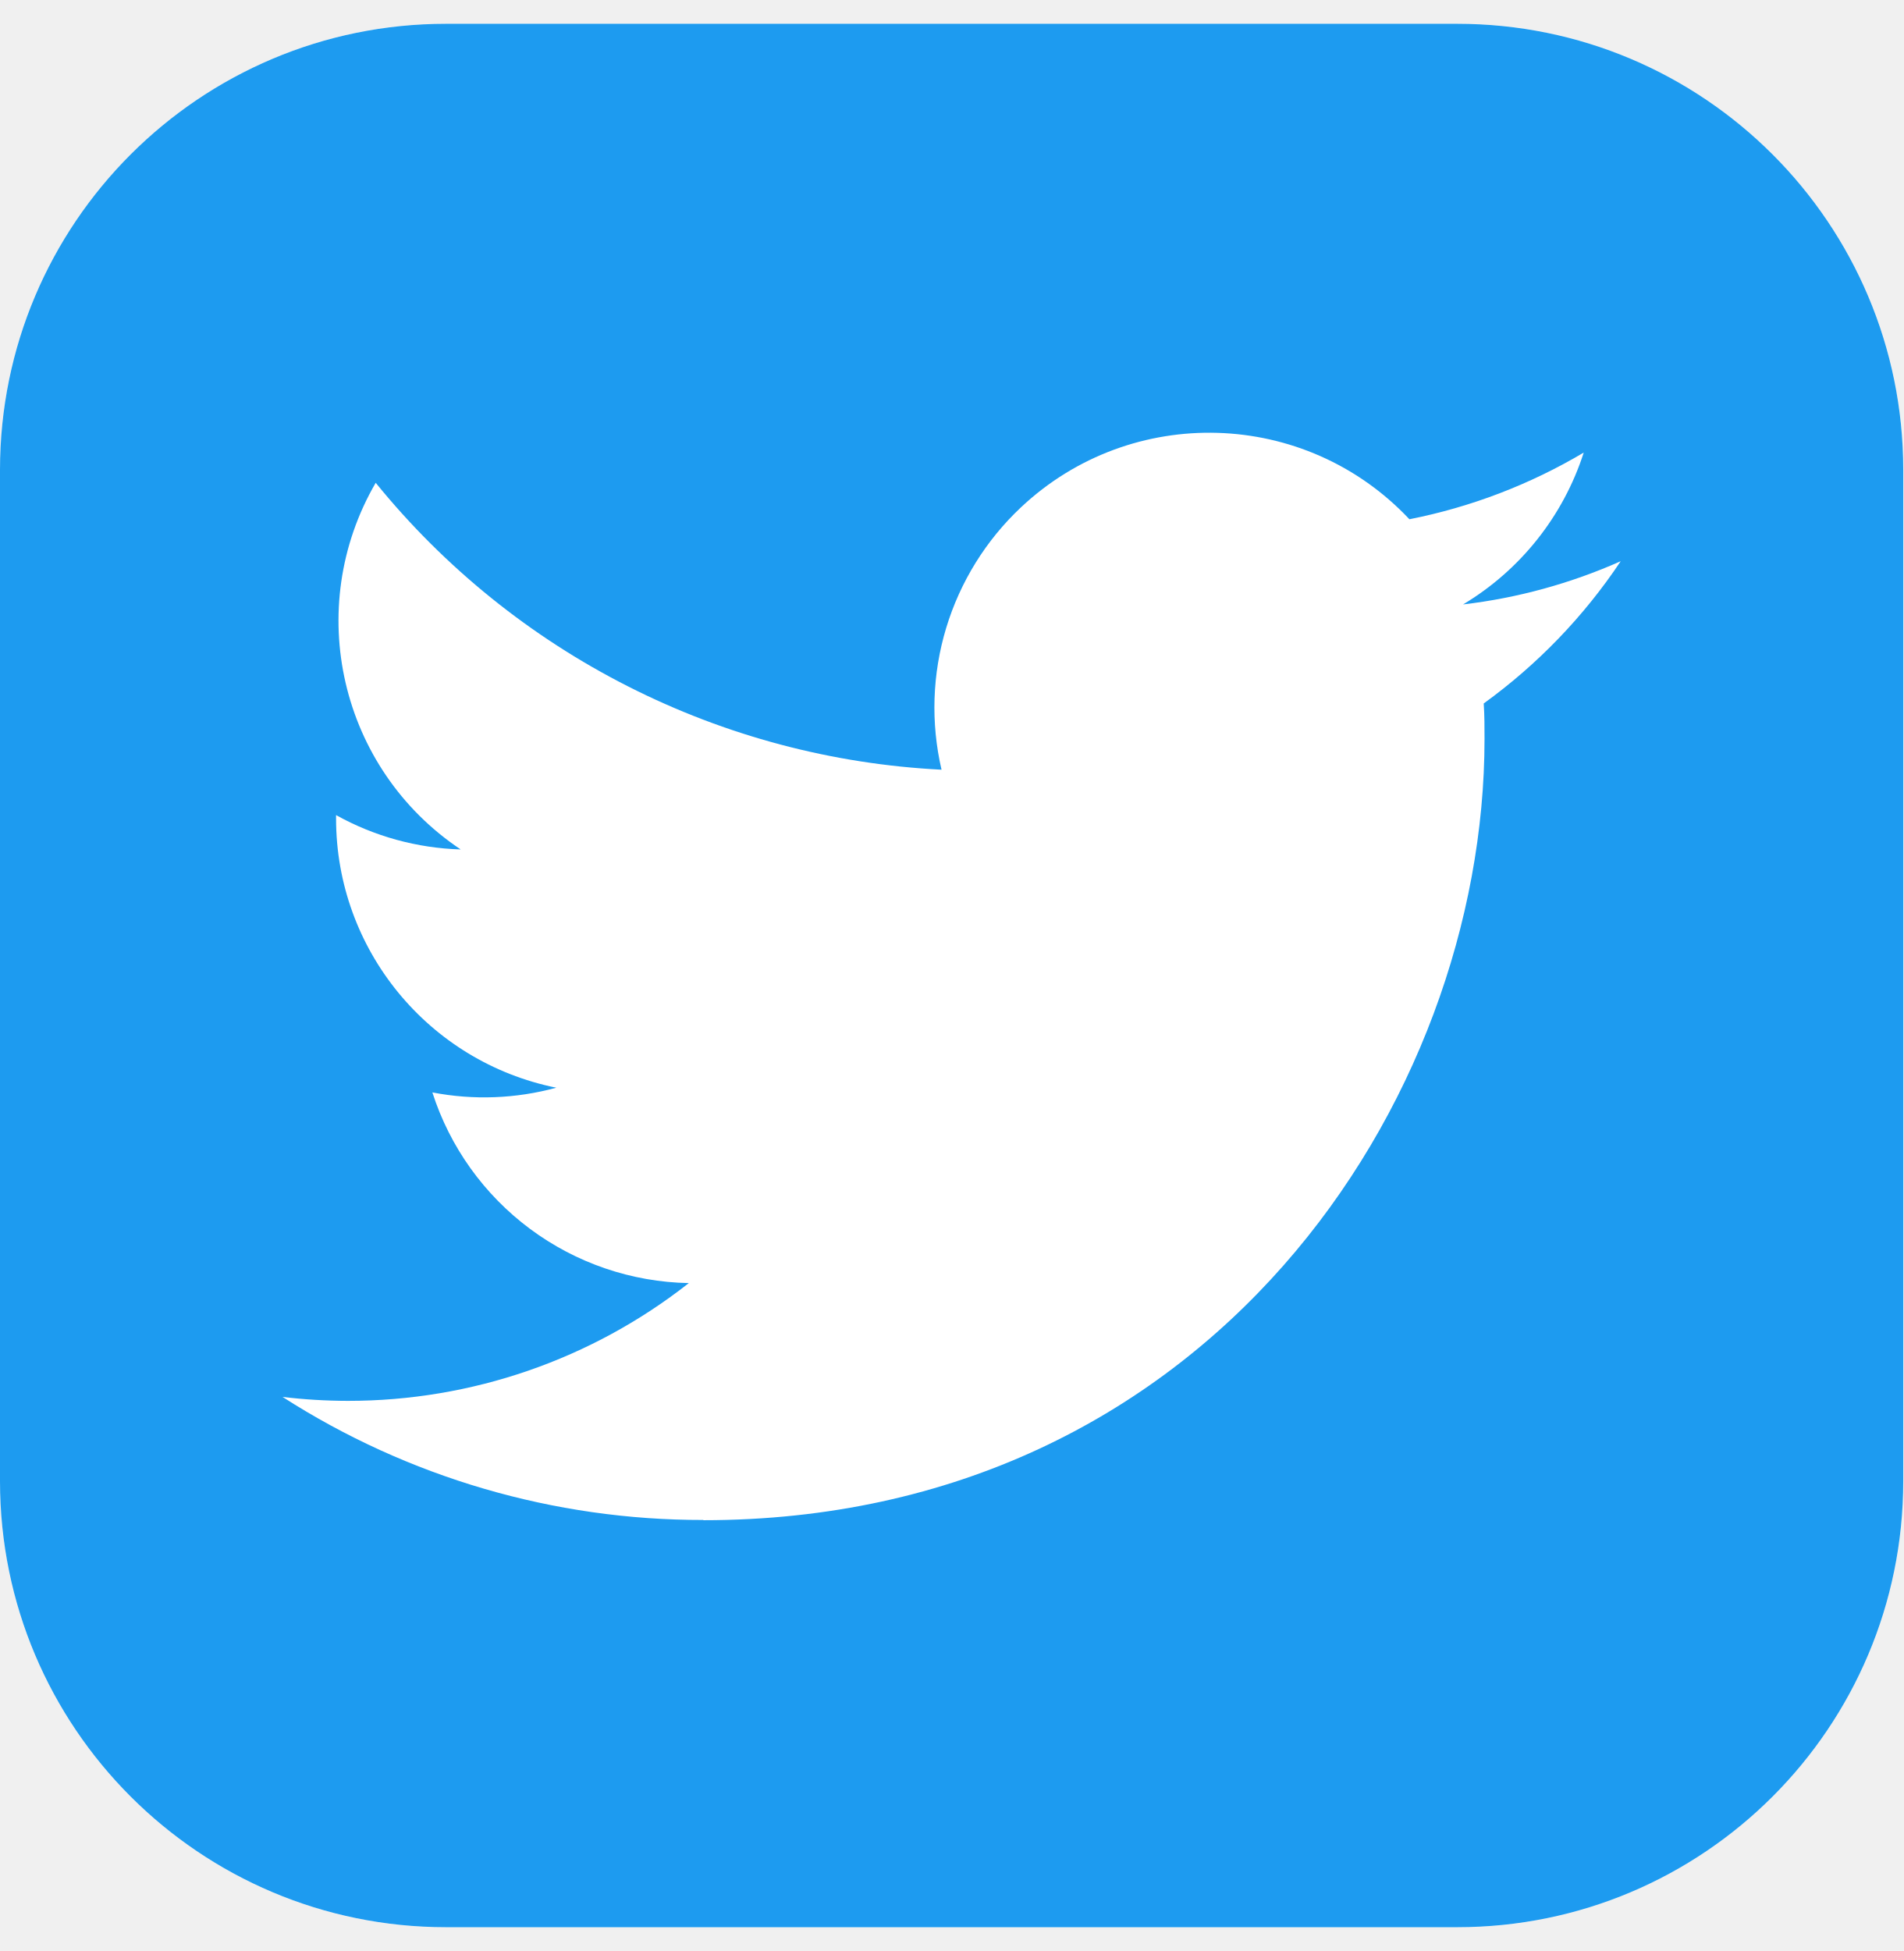
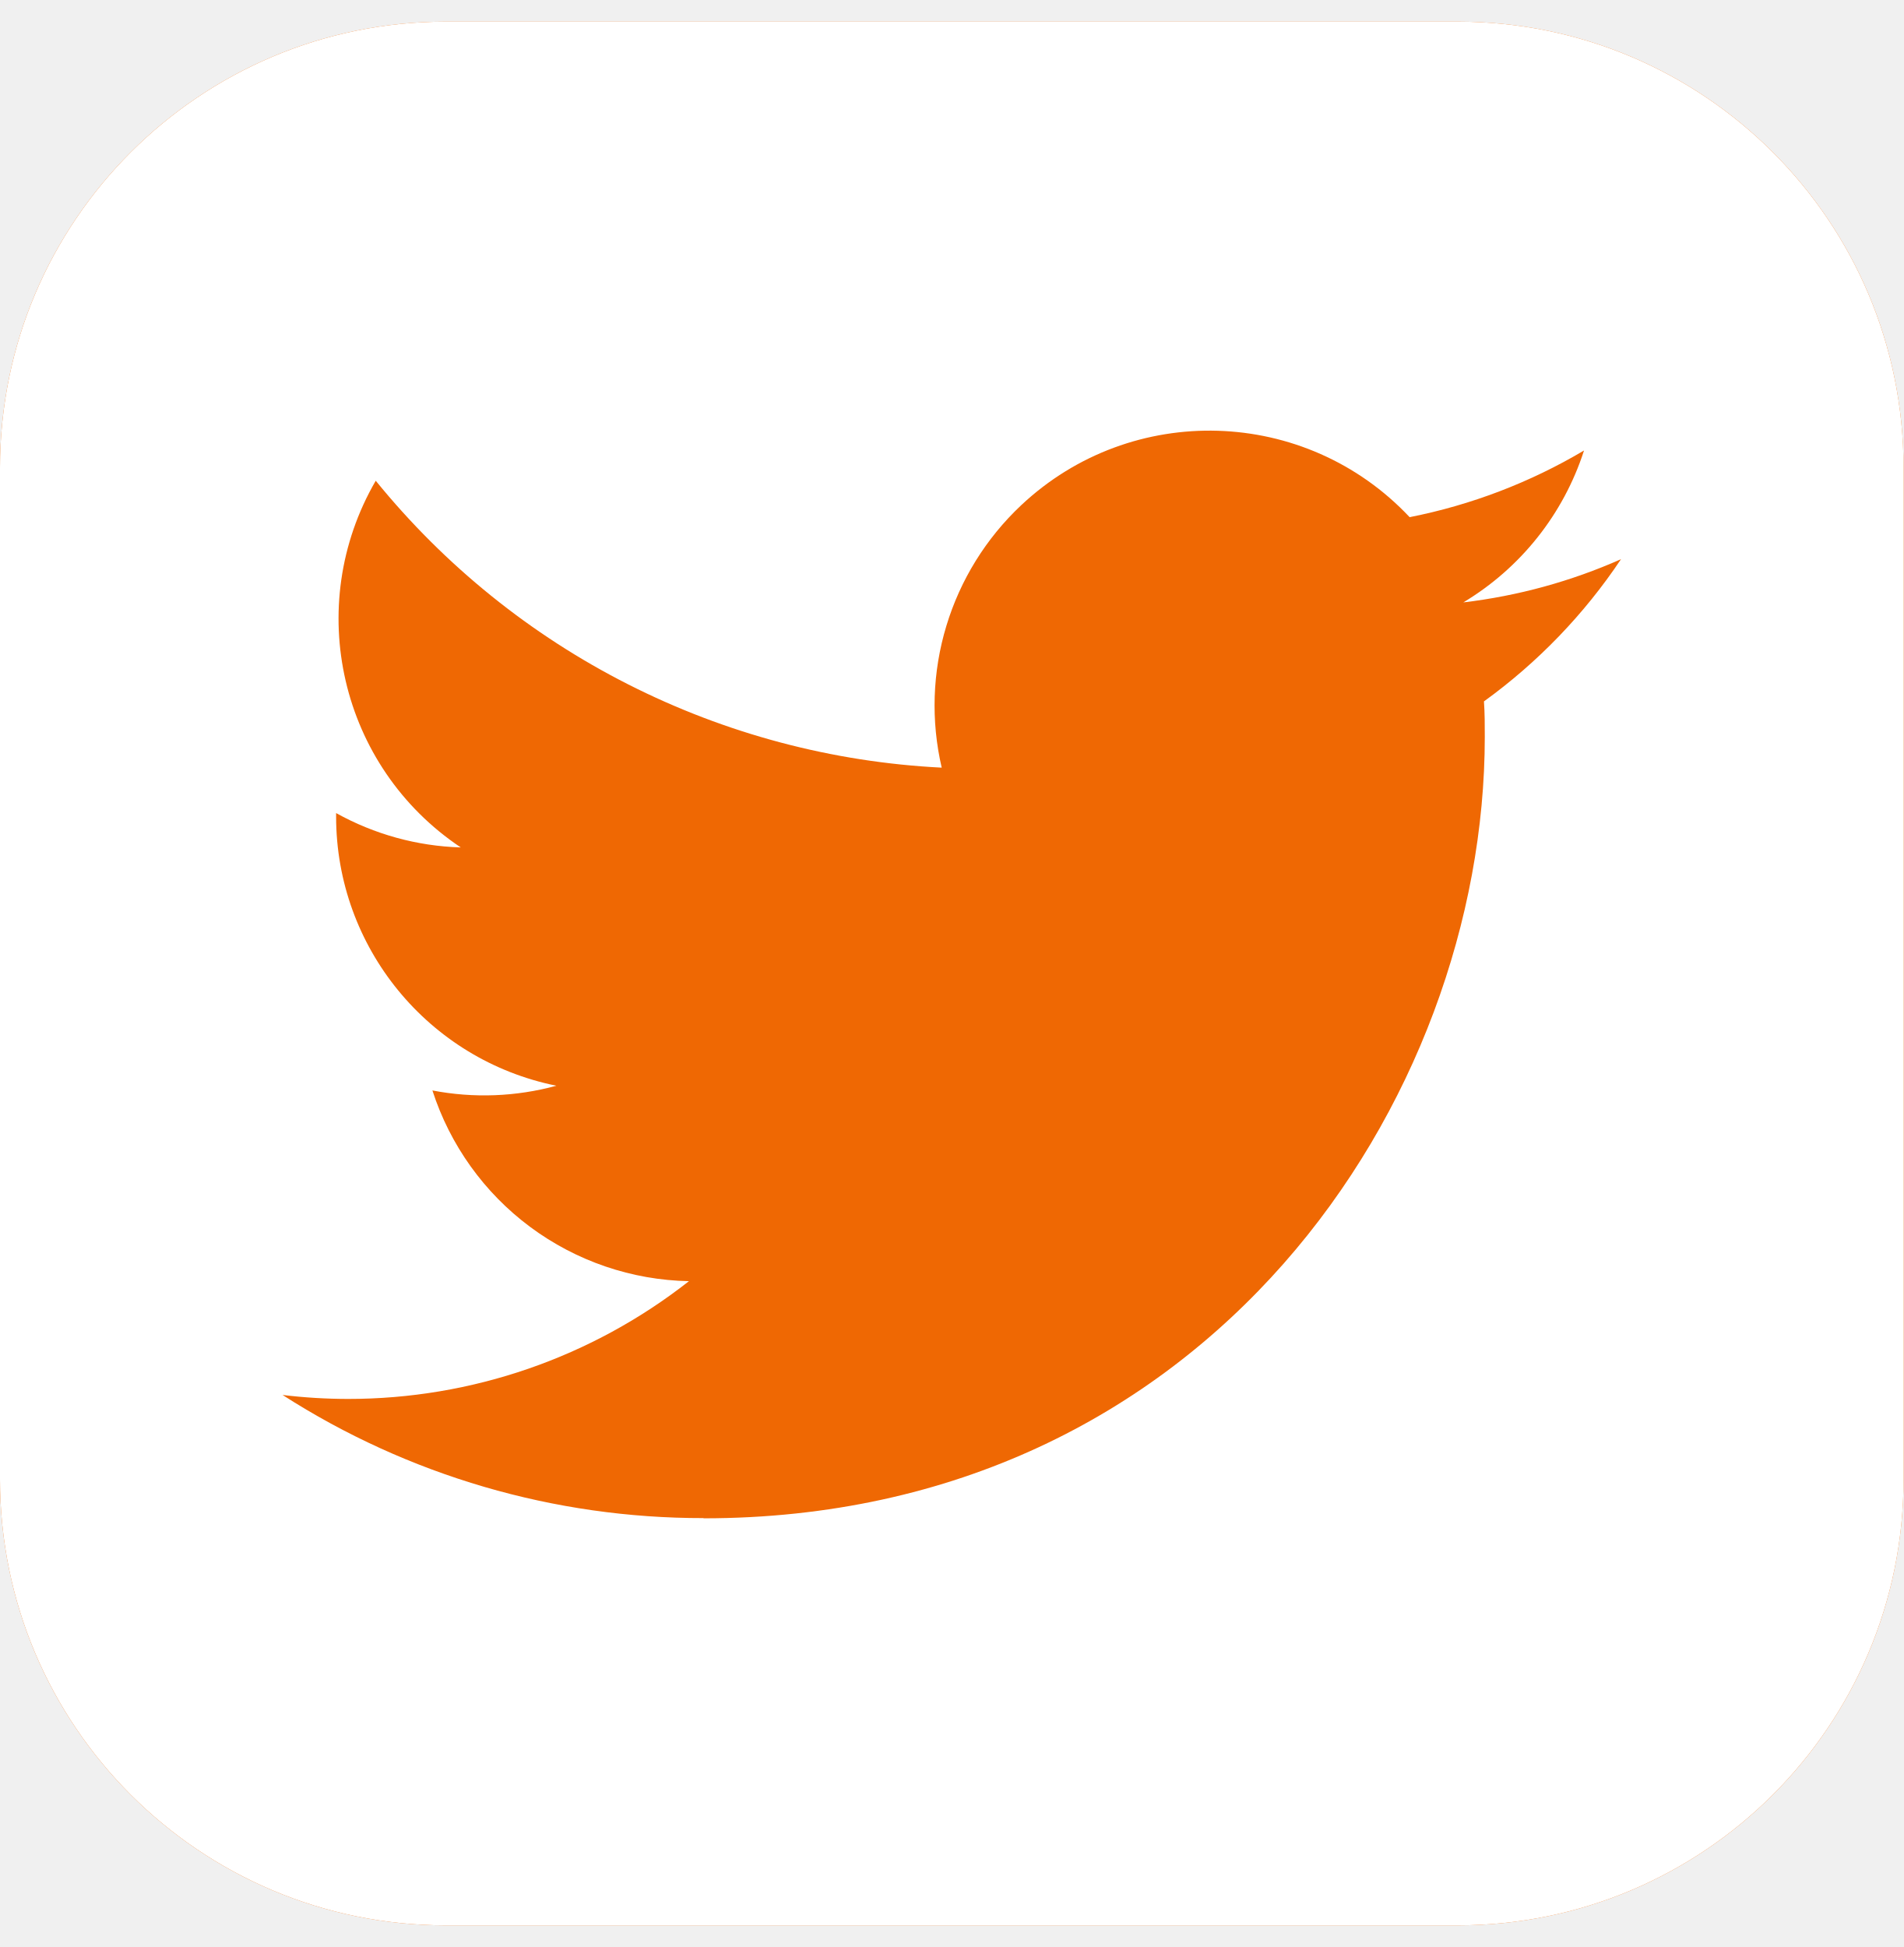
- <svg xmlns="http://www.w3.org/2000/svg" width="40" height="41" viewBox="0 0 40 41" fill="none">
-   <path d="M30.625 0.5H9.375C4.197 0.5 0 4.697 0 9.875V31.125C0 36.303 4.197 40.5 9.375 40.5H30.625C35.803 40.5 40 36.303 40 31.125V9.875C40 4.697 35.803 0.5 30.625 0.5Z" fill="white" />
-   <path d="M30.625 0.5H9.375C4.197 0.5 0 4.697 0 9.875V31.125C0 36.303 4.197 40.5 9.375 40.5H30.625C35.803 40.5 40 36.303 40 31.125V9.875C40 4.697 35.803 0.5 30.625 0.5Z" fill="#1D9BF0" />
-   <path d="M31.183 14.783C31.2 15.031 31.2 15.279 31.2 15.529C31.2 23.154 25.396 31.947 14.782 31.947V31.942C11.647 31.947 8.576 31.049 5.938 29.356C6.393 29.411 6.852 29.438 7.311 29.439C9.91 29.441 12.434 28.57 14.477 26.964C13.273 26.942 12.106 26.543 11.14 25.825C10.173 25.106 9.455 24.104 9.087 22.957C9.951 23.124 10.842 23.09 11.692 22.858C9 22.314 7.063 19.949 7.063 17.202V17.129C7.865 17.576 8.764 17.823 9.682 17.851C7.146 16.156 6.365 12.783 7.896 10.146C9.344 11.929 11.152 13.387 13.201 14.425C15.249 15.464 17.494 16.06 19.788 16.175C19.559 15.19 19.593 14.163 19.886 13.195C20.179 12.228 20.721 11.354 21.457 10.662C23.781 8.477 27.437 8.589 29.621 10.912C30.913 10.657 32.153 10.183 33.285 9.511C32.855 10.847 31.953 11.981 30.749 12.702C31.893 12.568 33.01 12.261 34.062 11.794C33.288 12.954 32.313 13.966 31.183 14.783Z" fill="white" />
+ <svg xmlns="http://www.w3.org/2000/svg" width="44" height="45" viewBox="0 0 44 45" fill="none">
+   <path d="M33.688 0.5H10.312C4.617 0.5 0 5.117 0 10.812V34.188C0 39.883 4.617 44.5 10.312 44.5H33.688C39.383 44.5 44 39.883 44 34.188V10.812C44 5.117 39.383 0.5 33.688 0.5Z" fill="#EF6803" />
+   <path d="M33.688 0.5H10.312C4.617 0.5 0 5.117 0 10.812V34.188C0 39.883 4.617 44.5 10.312 44.5H33.688C39.383 44.5 44 39.883 44 34.188V10.812C44 5.117 39.383 0.5 33.688 0.5Z" fill="white" />
+   <path d="M34.301 16.211C34.32 16.484 34.32 16.757 34.32 17.032C34.32 25.419 27.936 35.092 16.261 35.092V35.087C12.812 35.092 9.434 34.104 6.531 32.241C7.033 32.302 7.537 32.332 8.042 32.333C10.901 32.335 13.677 31.376 15.925 29.611C14.601 29.586 13.317 29.147 12.254 28.357C11.191 27.567 10.401 26.464 9.995 25.203C10.946 25.386 11.927 25.349 12.861 25.094C9.9 24.495 7.769 21.894 7.769 18.872V18.792C8.652 19.283 9.64 19.556 10.65 19.586C7.861 17.722 7.001 14.012 8.685 11.111C10.279 13.072 12.267 14.676 14.521 15.818C16.774 16.96 19.243 17.616 21.767 17.742C21.515 16.659 21.552 15.529 21.875 14.465C22.197 13.4 22.793 12.44 23.603 11.678C26.16 9.275 30.18 9.398 32.583 11.953C34.005 11.672 35.368 11.151 36.614 10.412C36.14 11.882 35.149 13.129 33.824 13.923C35.082 13.774 36.311 13.438 37.469 12.924C36.617 14.199 35.544 15.312 34.301 16.211Z" fill="#EF6803" />
</svg>
